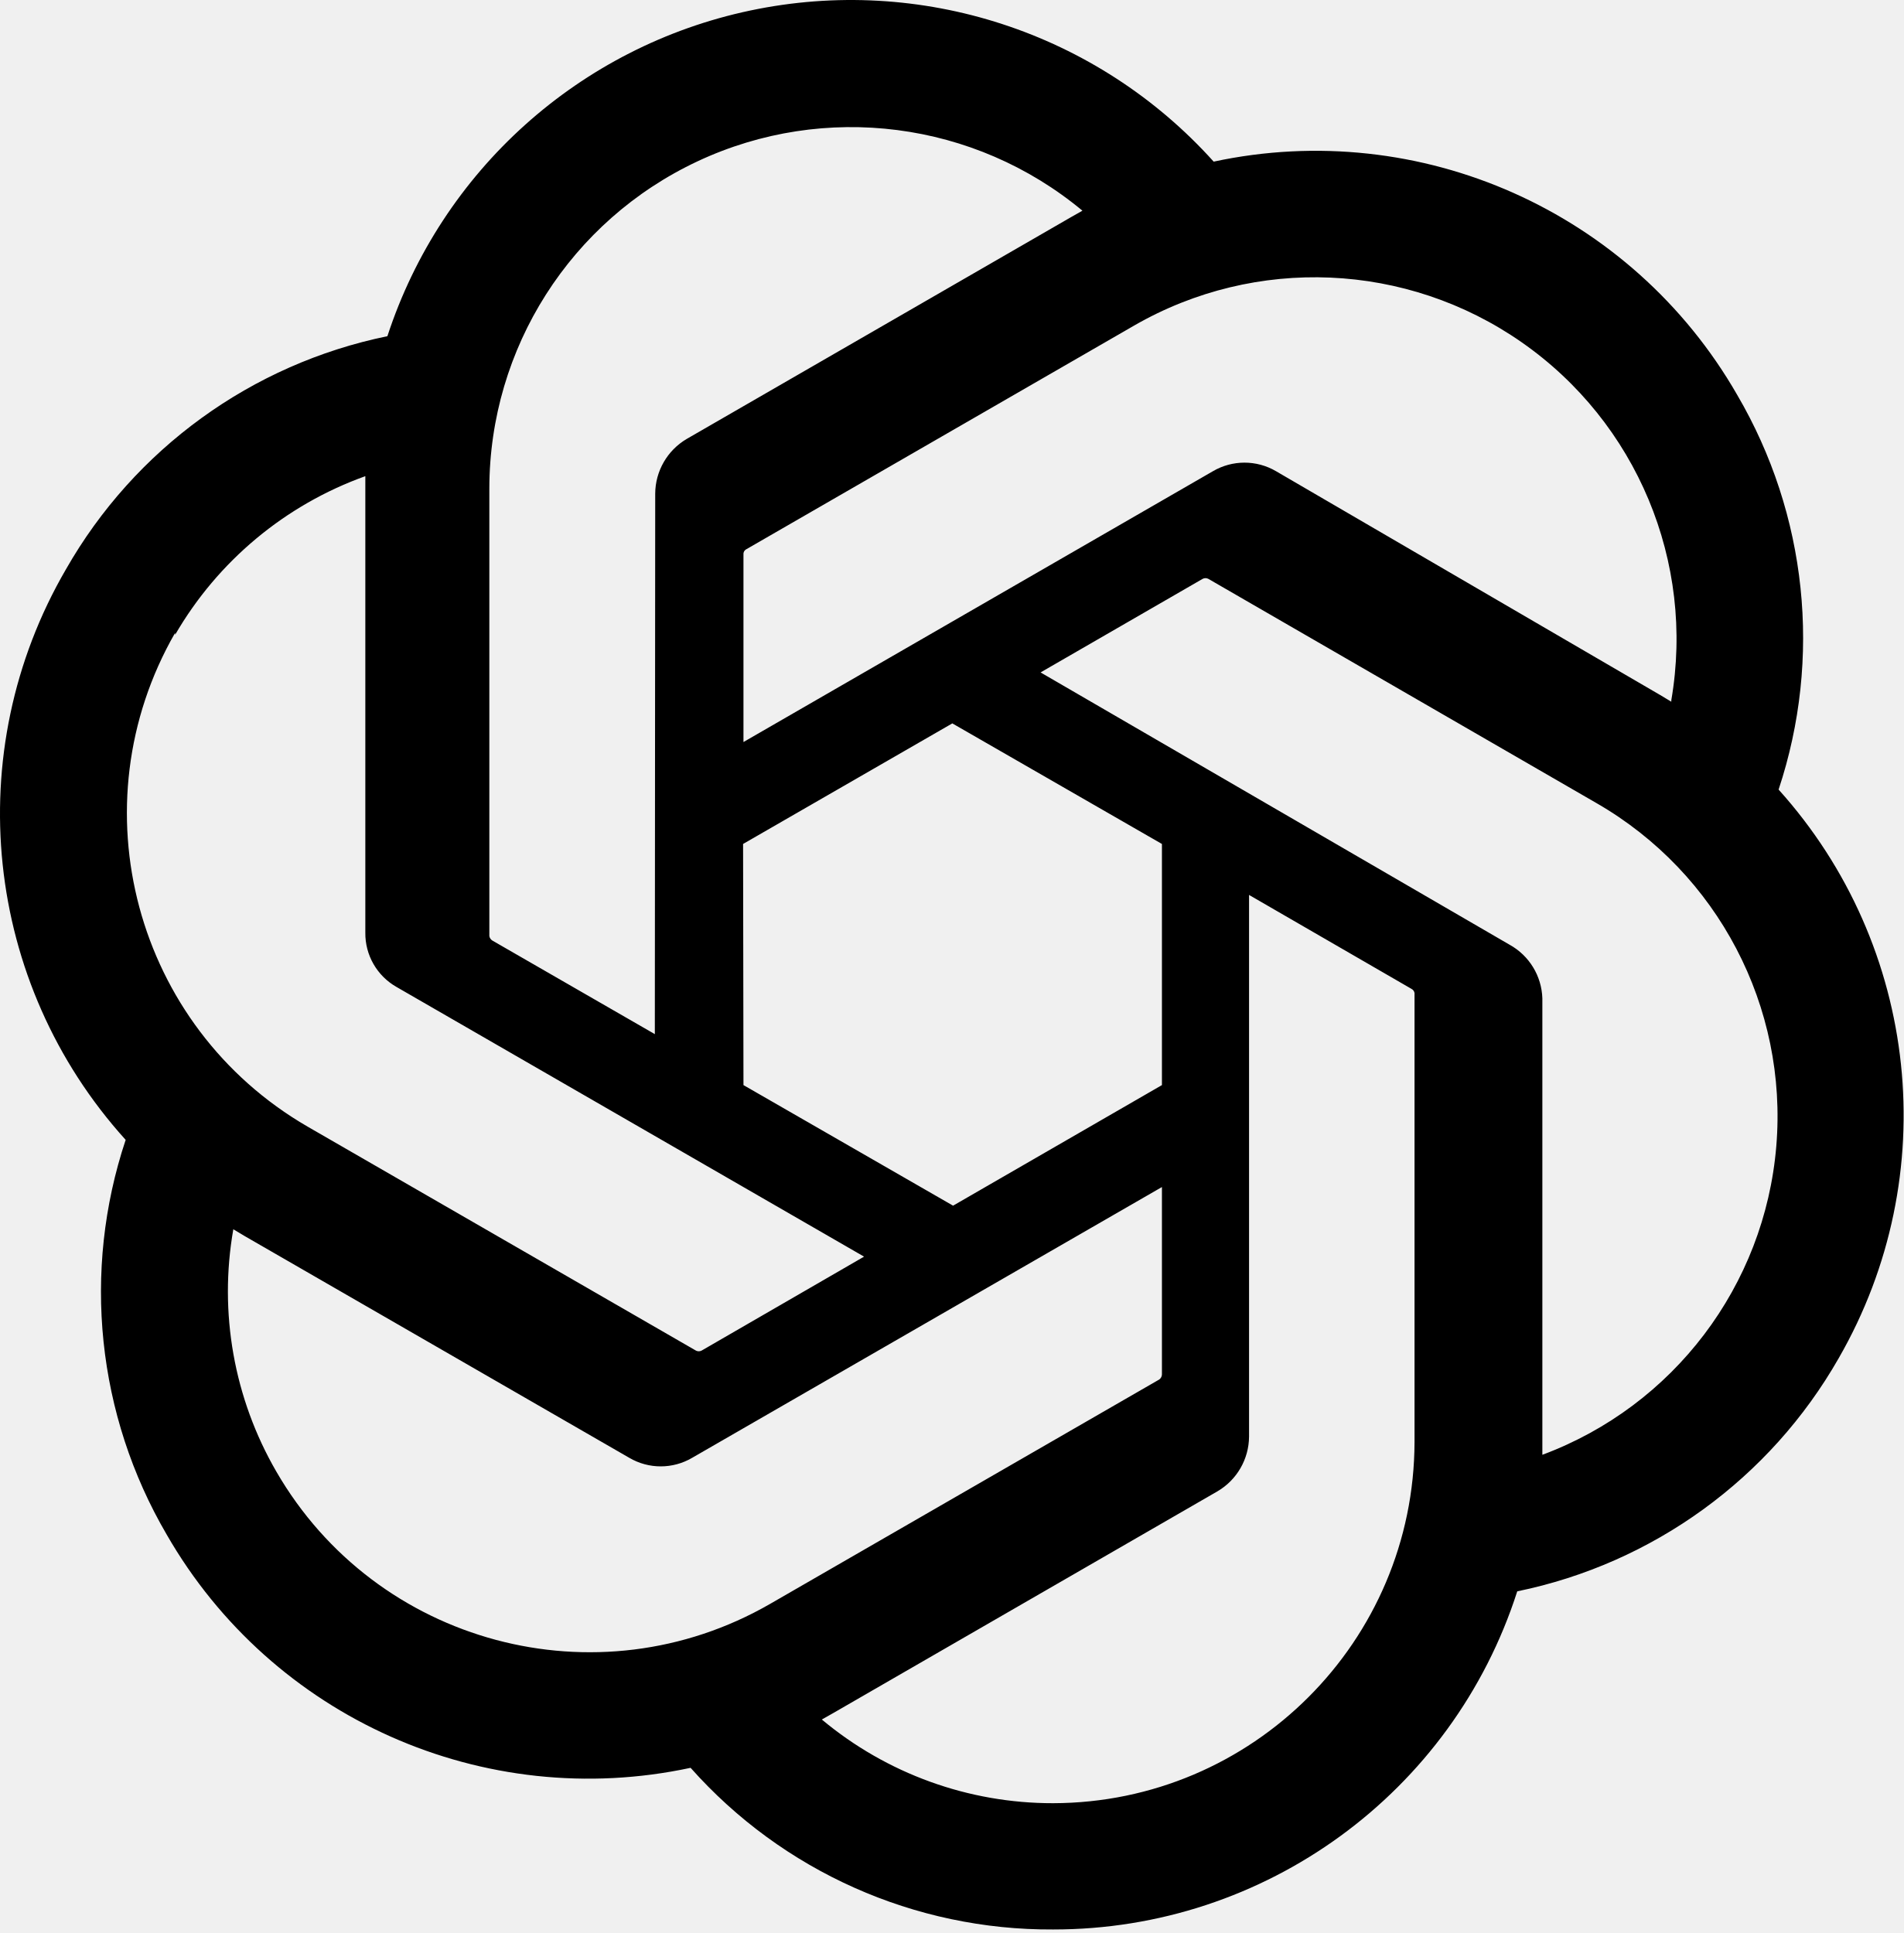
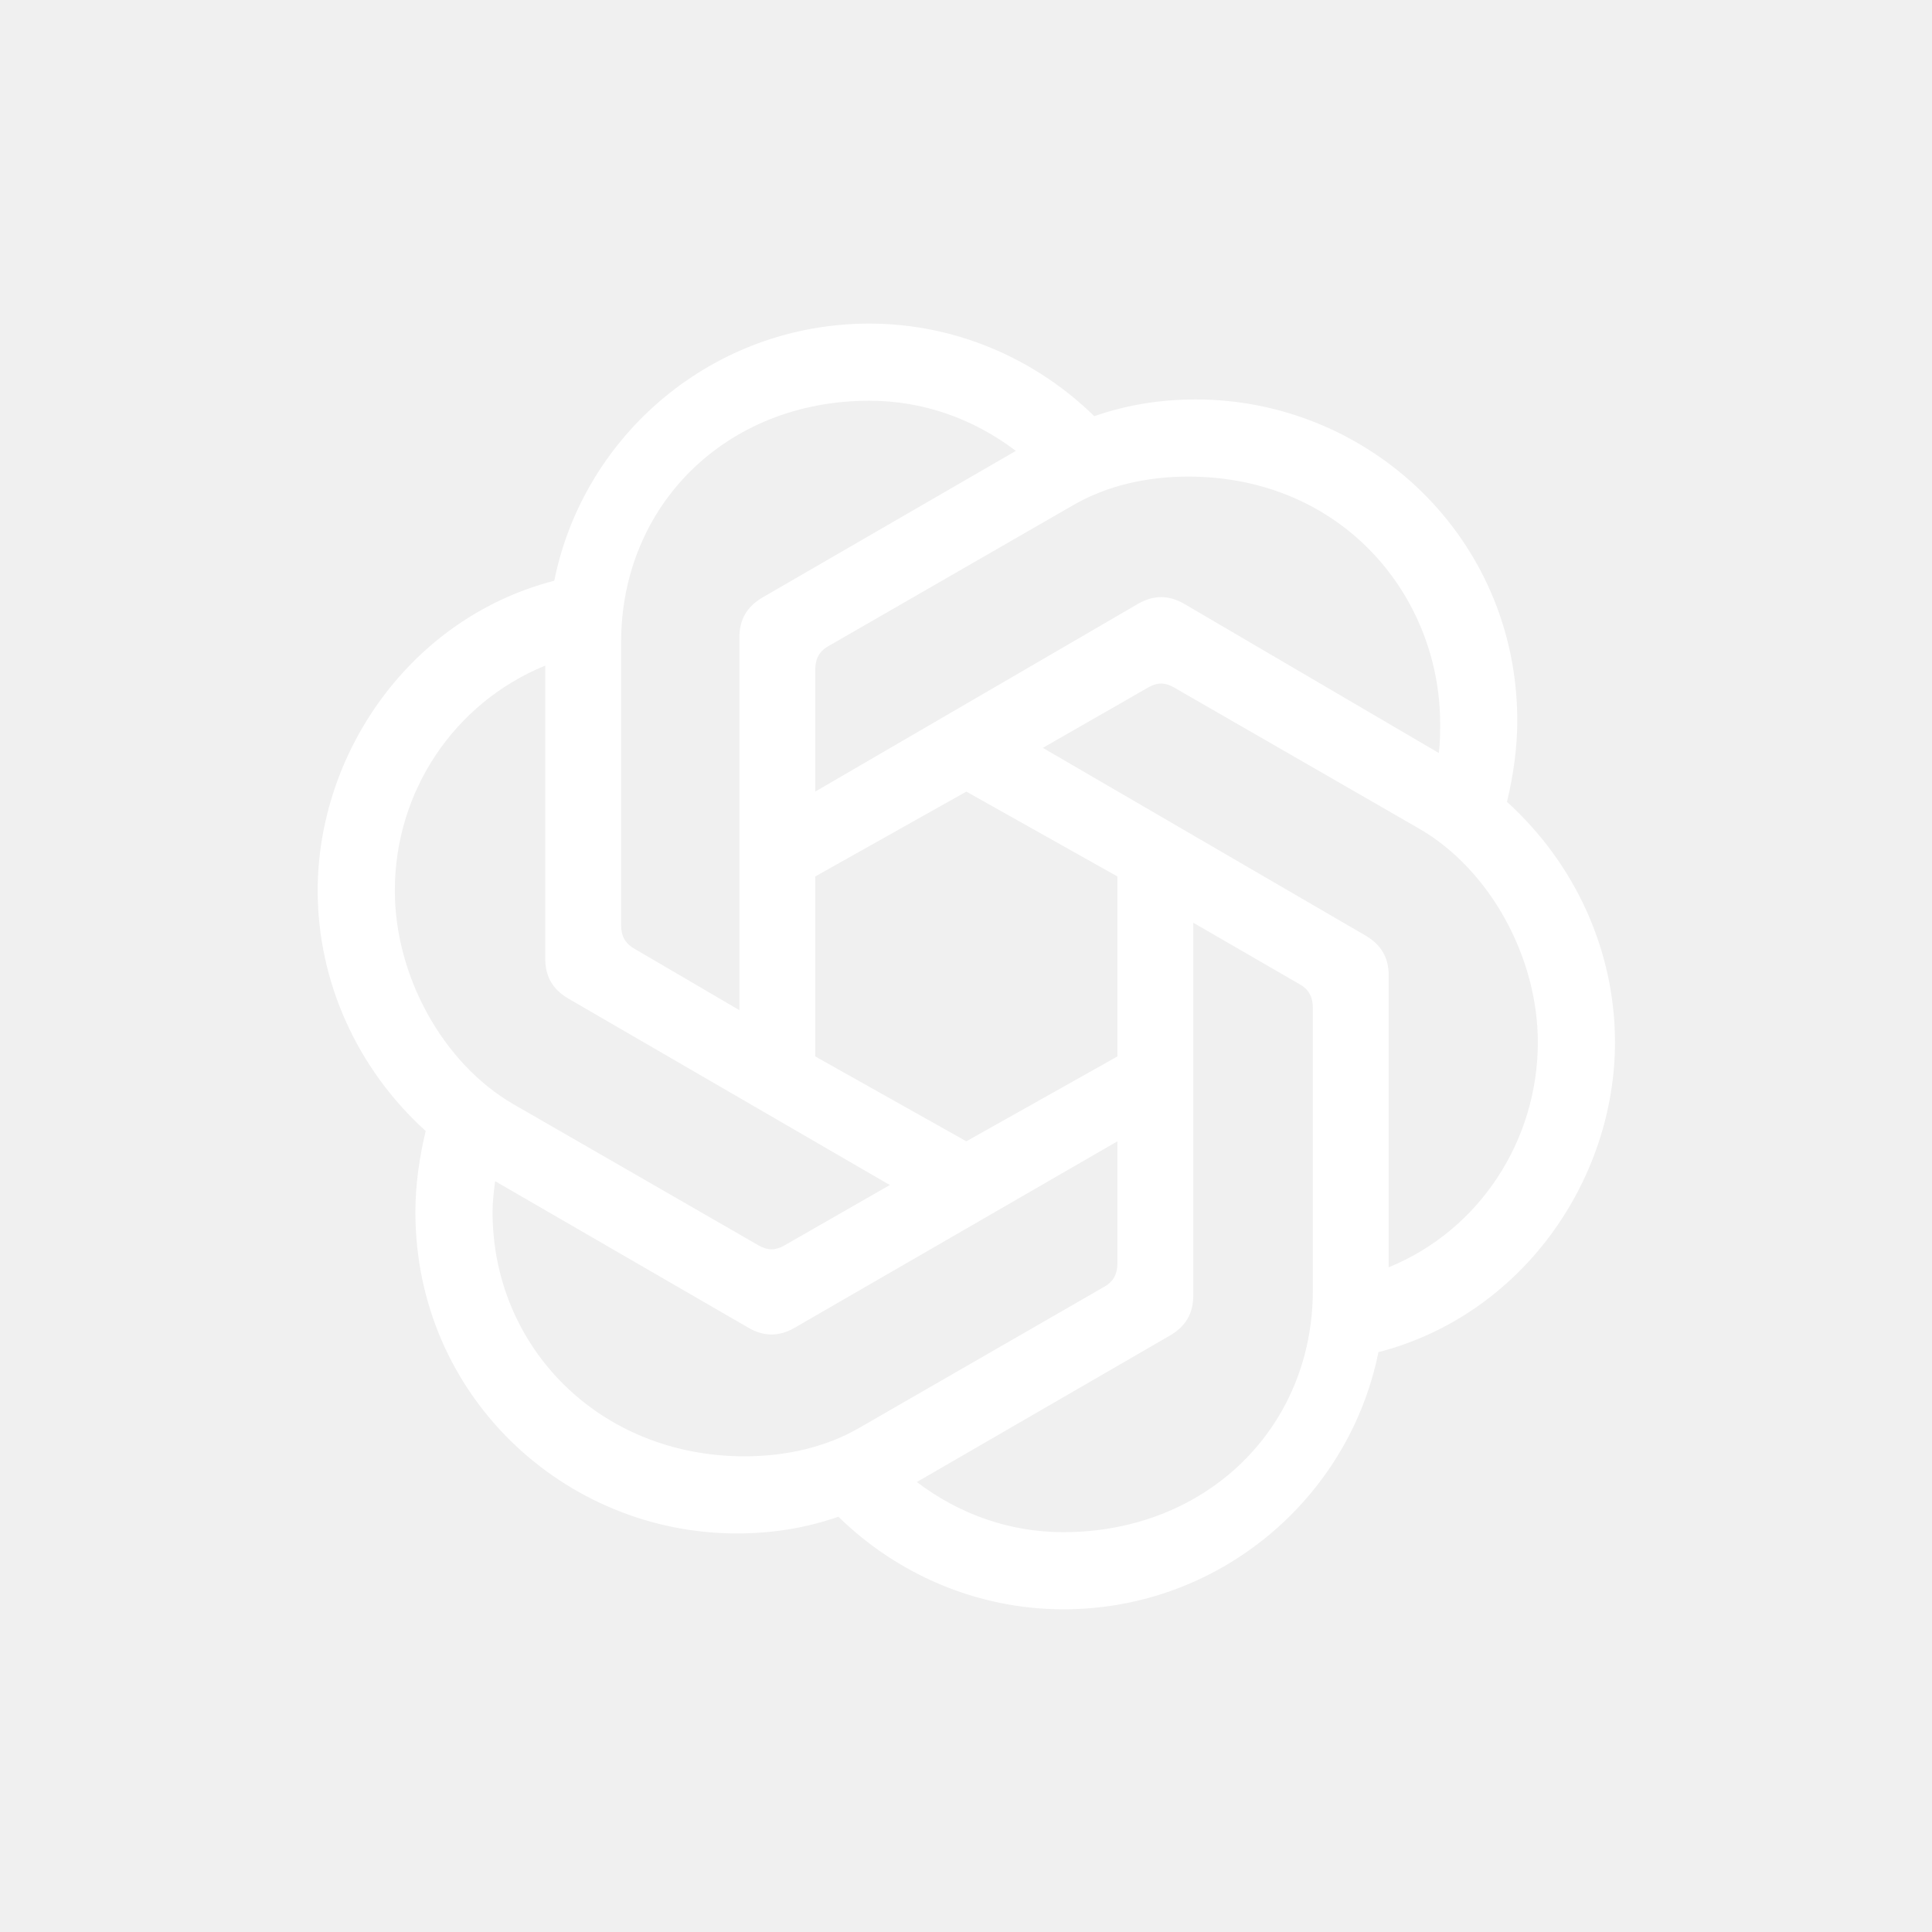
- <svg xmlns="http://www.w3.org/2000/svg" width="256" height="260" preserveAspectRatio="xMidYMid" viewBox="0 0 256 260">
-   <path d="M239.184 106.203a64.716 64.716 0 0 0-5.576-53.103C219.452 28.459 191 15.784 163.213 21.74A65.586 65.586 0 0 0 52.096 45.22a64.716 64.716 0 0 0-43.23 31.36c-14.31 24.602-11.061 55.634 8.033 76.74a64.665 64.665 0 0 0 5.525 53.102c14.174 24.65 42.644 37.324 70.446 31.36a64.72 64.72 0 0 0 48.754 21.744c28.481.025 53.714-18.361 62.414-45.481a64.767 64.767 0 0 0 43.229-31.36c14.137-24.558 10.875-55.423-8.083-76.483Zm-97.56 136.338a48.397 48.397 0 0 1-31.105-11.255l1.535-.87 51.67-29.825a8.595 8.595 0 0 0 4.247-7.367v-72.85l21.845 12.636c.218.111.37.32.409.563v60.367c-.056 26.818-21.783 48.545-48.601 48.601Zm-104.466-44.61a48.345 48.345 0 0 1-5.781-32.589l1.534.921 51.722 29.826a8.339 8.339 0 0 0 8.441 0l63.181-36.425v25.221a.87.87 0 0 1-.358.665l-52.335 30.184c-23.257 13.398-52.97 5.431-66.404-17.803ZM23.549 85.38a48.499 48.499 0 0 1 25.58-21.333v61.39a8.288 8.288 0 0 0 4.195 7.316l62.874 36.272-21.845 12.636a.819.819 0 0 1-.767 0L41.353 151.53c-23.211-13.454-31.171-43.144-17.804-66.405v.256Zm179.466 41.695-63.08-36.63L161.73 77.86a.819.819 0 0 1 .768 0l52.233 30.184a48.6 48.6 0 0 1-7.316 87.635v-61.391a8.544 8.544 0 0 0-4.4-7.213Zm21.742-32.69-1.535-.922-51.619-30.081a8.39 8.39 0 0 0-8.492 0L99.98 99.808V74.587a.716.716 0 0 1 .307-.665l52.233-30.133a48.652 48.652 0 0 1 72.236 50.391v.205ZM88.061 139.097l-21.845-12.585a.87.87 0 0 1-.41-.614V65.685a48.652 48.652 0 0 1 79.757-37.346l-1.535.87-51.67 29.825a8.595 8.595 0 0 0-4.246 7.367l-.051 72.697Zm11.868-25.58 28.138-16.217 28.188 16.218v32.434l-28.086 16.218-28.188-16.218-.052-32.434Z" />
+ <svg xmlns="http://www.w3.org/2000/svg" width="721" height="721" viewBox="0 0 721 721" fill="none">
+   <g clip-path="url(#clip0_1637_2935)">
+     <g clip-path="url(#clip1_1637_2935)">
+       <path d="M304.246 295.411V249.828C304.246 245.989 305.687 243.109 309.044 241.191L400.692 188.412C413.167 181.215 428.042 177.858 443.394 177.858C500.971 177.858 537.44 222.482 537.44 269.982C537.44 273.34 537.44 277.179 536.959 281.018L441.954 225.358C436.197 222 430.437 222 424.68 225.358L304.246 295.411ZM518.245 472.945V364.024C518.245 357.304 515.364 352.507 509.608 349.149L389.174 279.096L428.519 256.543C431.877 254.626 434.757 254.626 438.115 256.543L529.762 309.323C556.154 324.679 573.905 357.304 573.905 388.971C573.905 425.436 552.315 459.024 518.245 472.941V472.945ZM275.937 376.982L236.592 353.952C233.235 352.034 231.794 349.154 231.794 345.315V239.756C231.794 188.416 271.139 149.548 324.4 149.548C344.555 149.548 363.264 156.268 379.102 168.262L284.578 222.964C278.822 226.321 275.942 231.119 275.942 237.838V376.986L275.937 376.982ZM360.626 425.922L304.246 394.255V327.083L360.626 295.416L417.002 327.083V394.255L360.626 425.922ZM396.852 571.789C376.698 571.789 357.989 565.07 342.151 553.075L436.674 498.374C442.431 495.017 445.311 490.219 445.311 483.499V344.352L485.138 367.382C488.495 369.299 489.936 372.179 489.936 376.018V481.577C489.936 532.917 450.109 571.785 396.852 571.785V571.789ZM283.134 464.79L191.486 412.01C165.094 396.654 147.343 364.029 147.343 332.362C147.343 295.416 169.415 262.309 203.48 248.393V357.791C203.48 364.51 206.361 369.308 212.117 372.665L332.074 442.237L292.729 464.79C289.372 466.707 286.491 466.707 283.134 464.79ZM277.859 543.48C223.639 543.48 183.813 502.695 183.813 452.314C183.813 448.475 184.294 444.636 184.771 440.797L279.295 495.498C285.051 498.856 290.812 498.856 296.568 495.498L417.002 425.927V471.509C417.002 475.349 415.562 478.229 412.204 480.146L320.557 532.926C308.081 540.122 293.206 543.48 277.854 543.48H277.859ZM396.852 600.576C454.911 600.576 503.37 559.313 514.41 504.612C568.149 490.696 602.696 440.315 602.696 388.976C602.696 355.387 588.303 322.762 562.392 299.25C564.791 289.173 566.231 279.096 566.231 269.024C566.231 200.411 510.571 149.067 446.274 149.067C433.322 149.067 420.846 150.984 408.37 155.305C386.775 134.192 357.026 120.758 324.4 120.758C266.342 120.758 217.883 162.02 206.843 216.721C153.104 230.637 118.557 281.018 118.557 332.357C118.557 365.946 132.95 398.571 158.861 422.083C156.462 432.16 155.022 442.237 155.022 452.309C155.022 520.922 210.682 572.266 274.978 572.266C287.931 572.266 300.407 570.349 312.883 566.028C334.473 587.141 364.222 600.576 396.852 600.576Z" fill="white" />
+     </g>
+   </g>
+   <defs>
+     <clipPath id="clip0_1637_2935">
+       <rect width="720" height="720" fill="white" transform="translate(0.606934 0.899902)" />
+     </clipPath>
+     <clipPath id="clip1_1637_2935">
+       <rect width="484.139" height="479.818" fill="white" transform="translate(118.557 120.758)" />
+     </clipPath>
+   </defs>
</svg>
